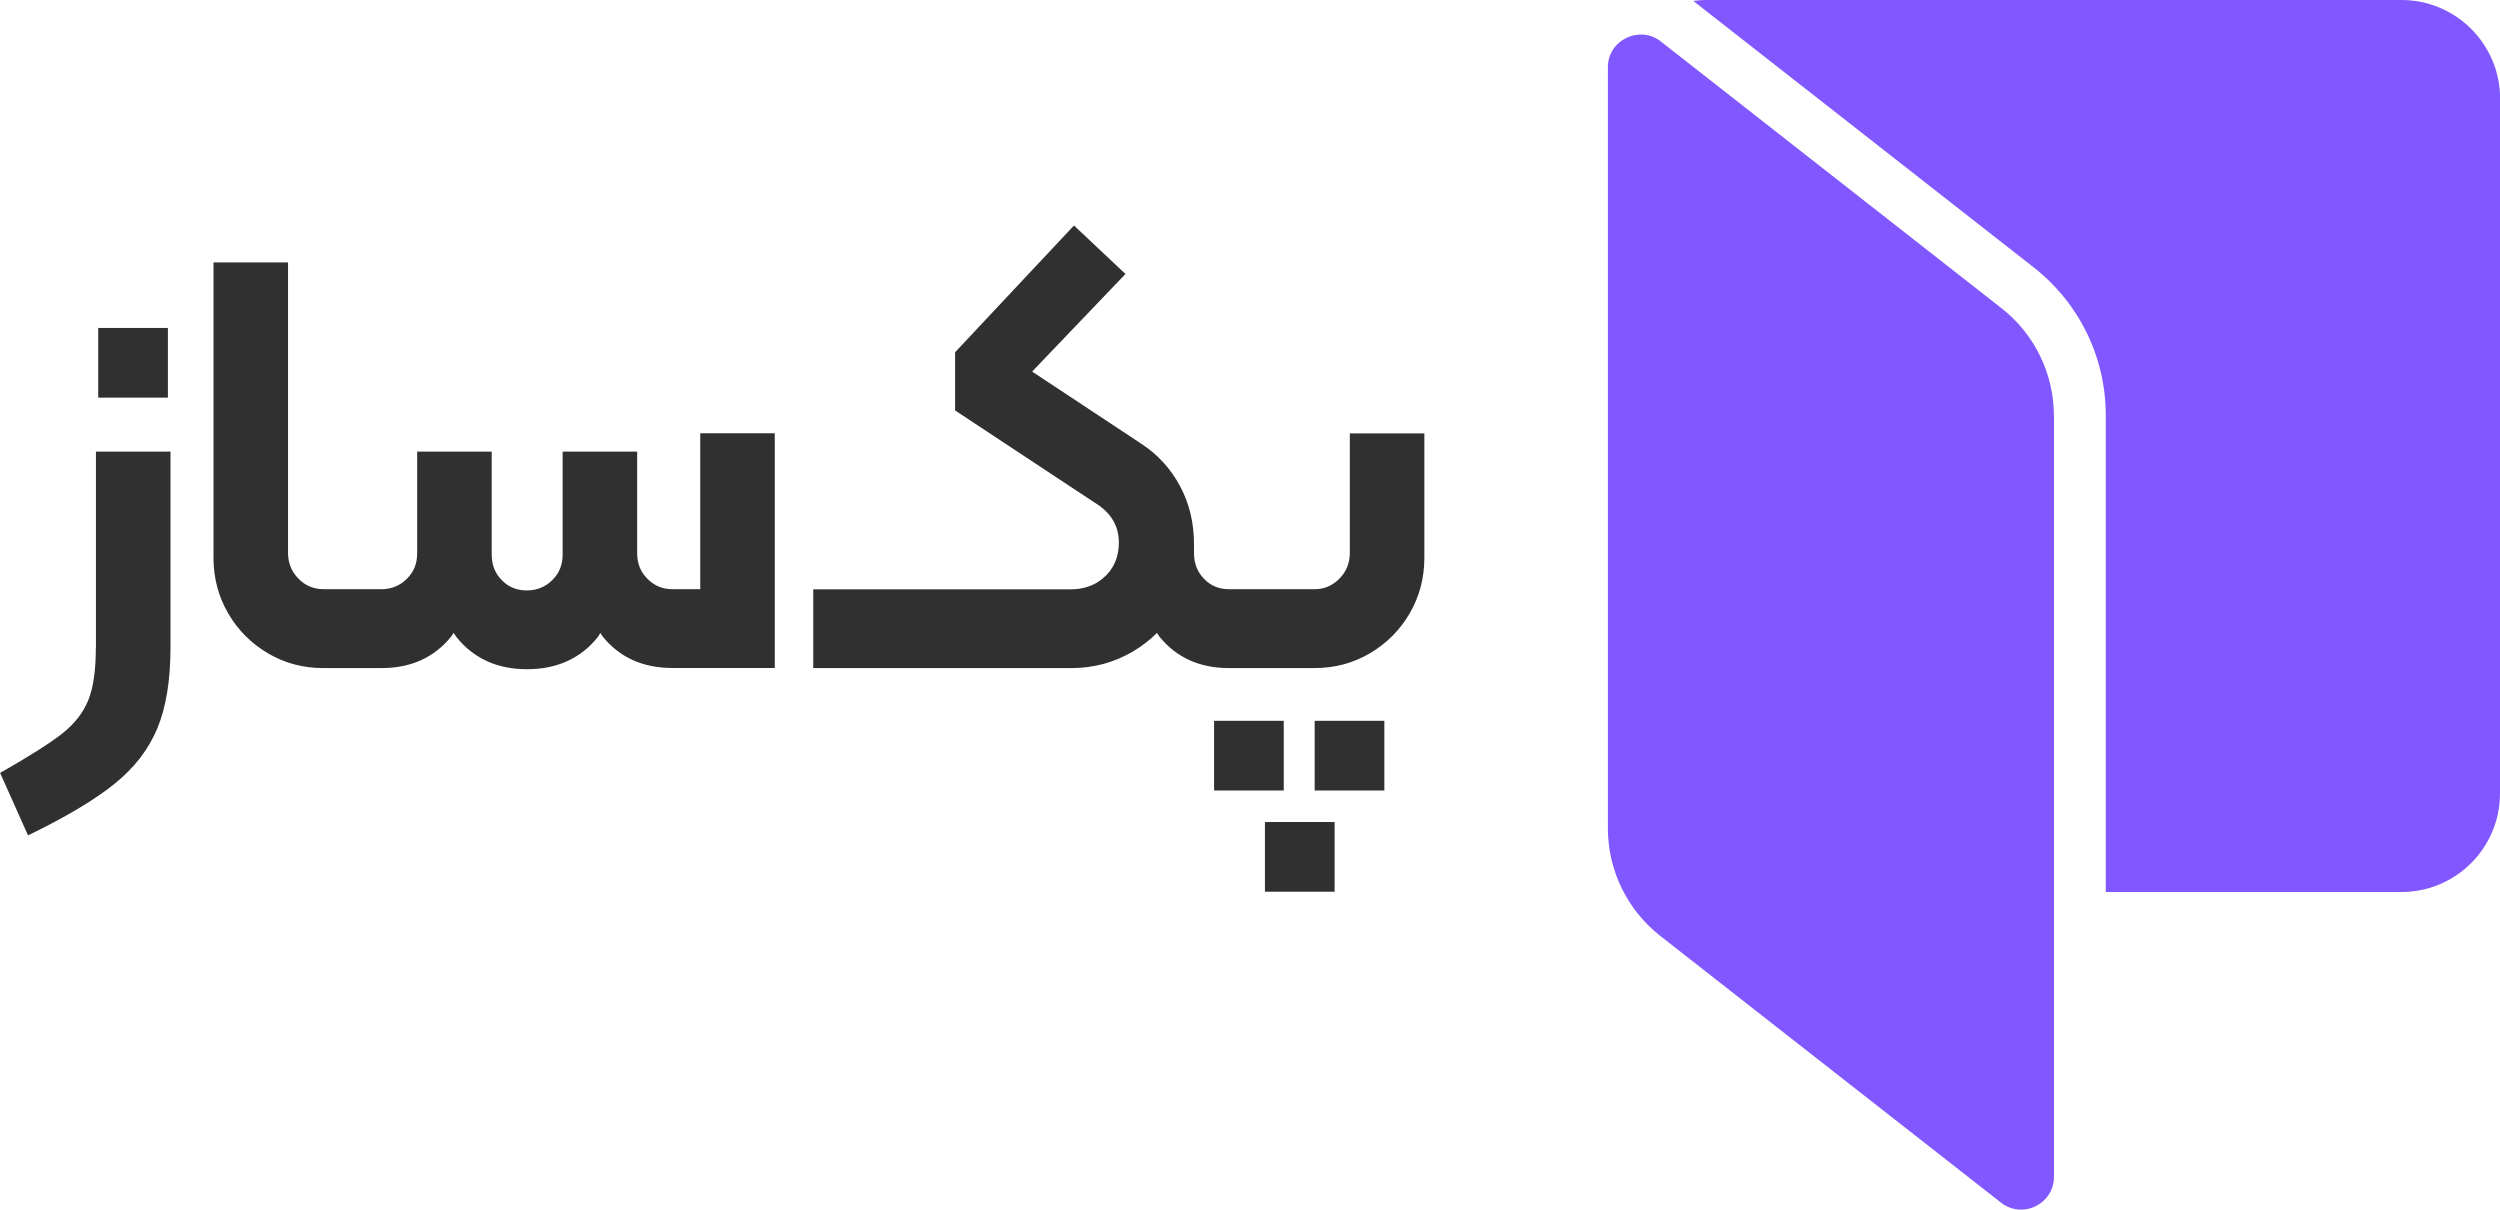
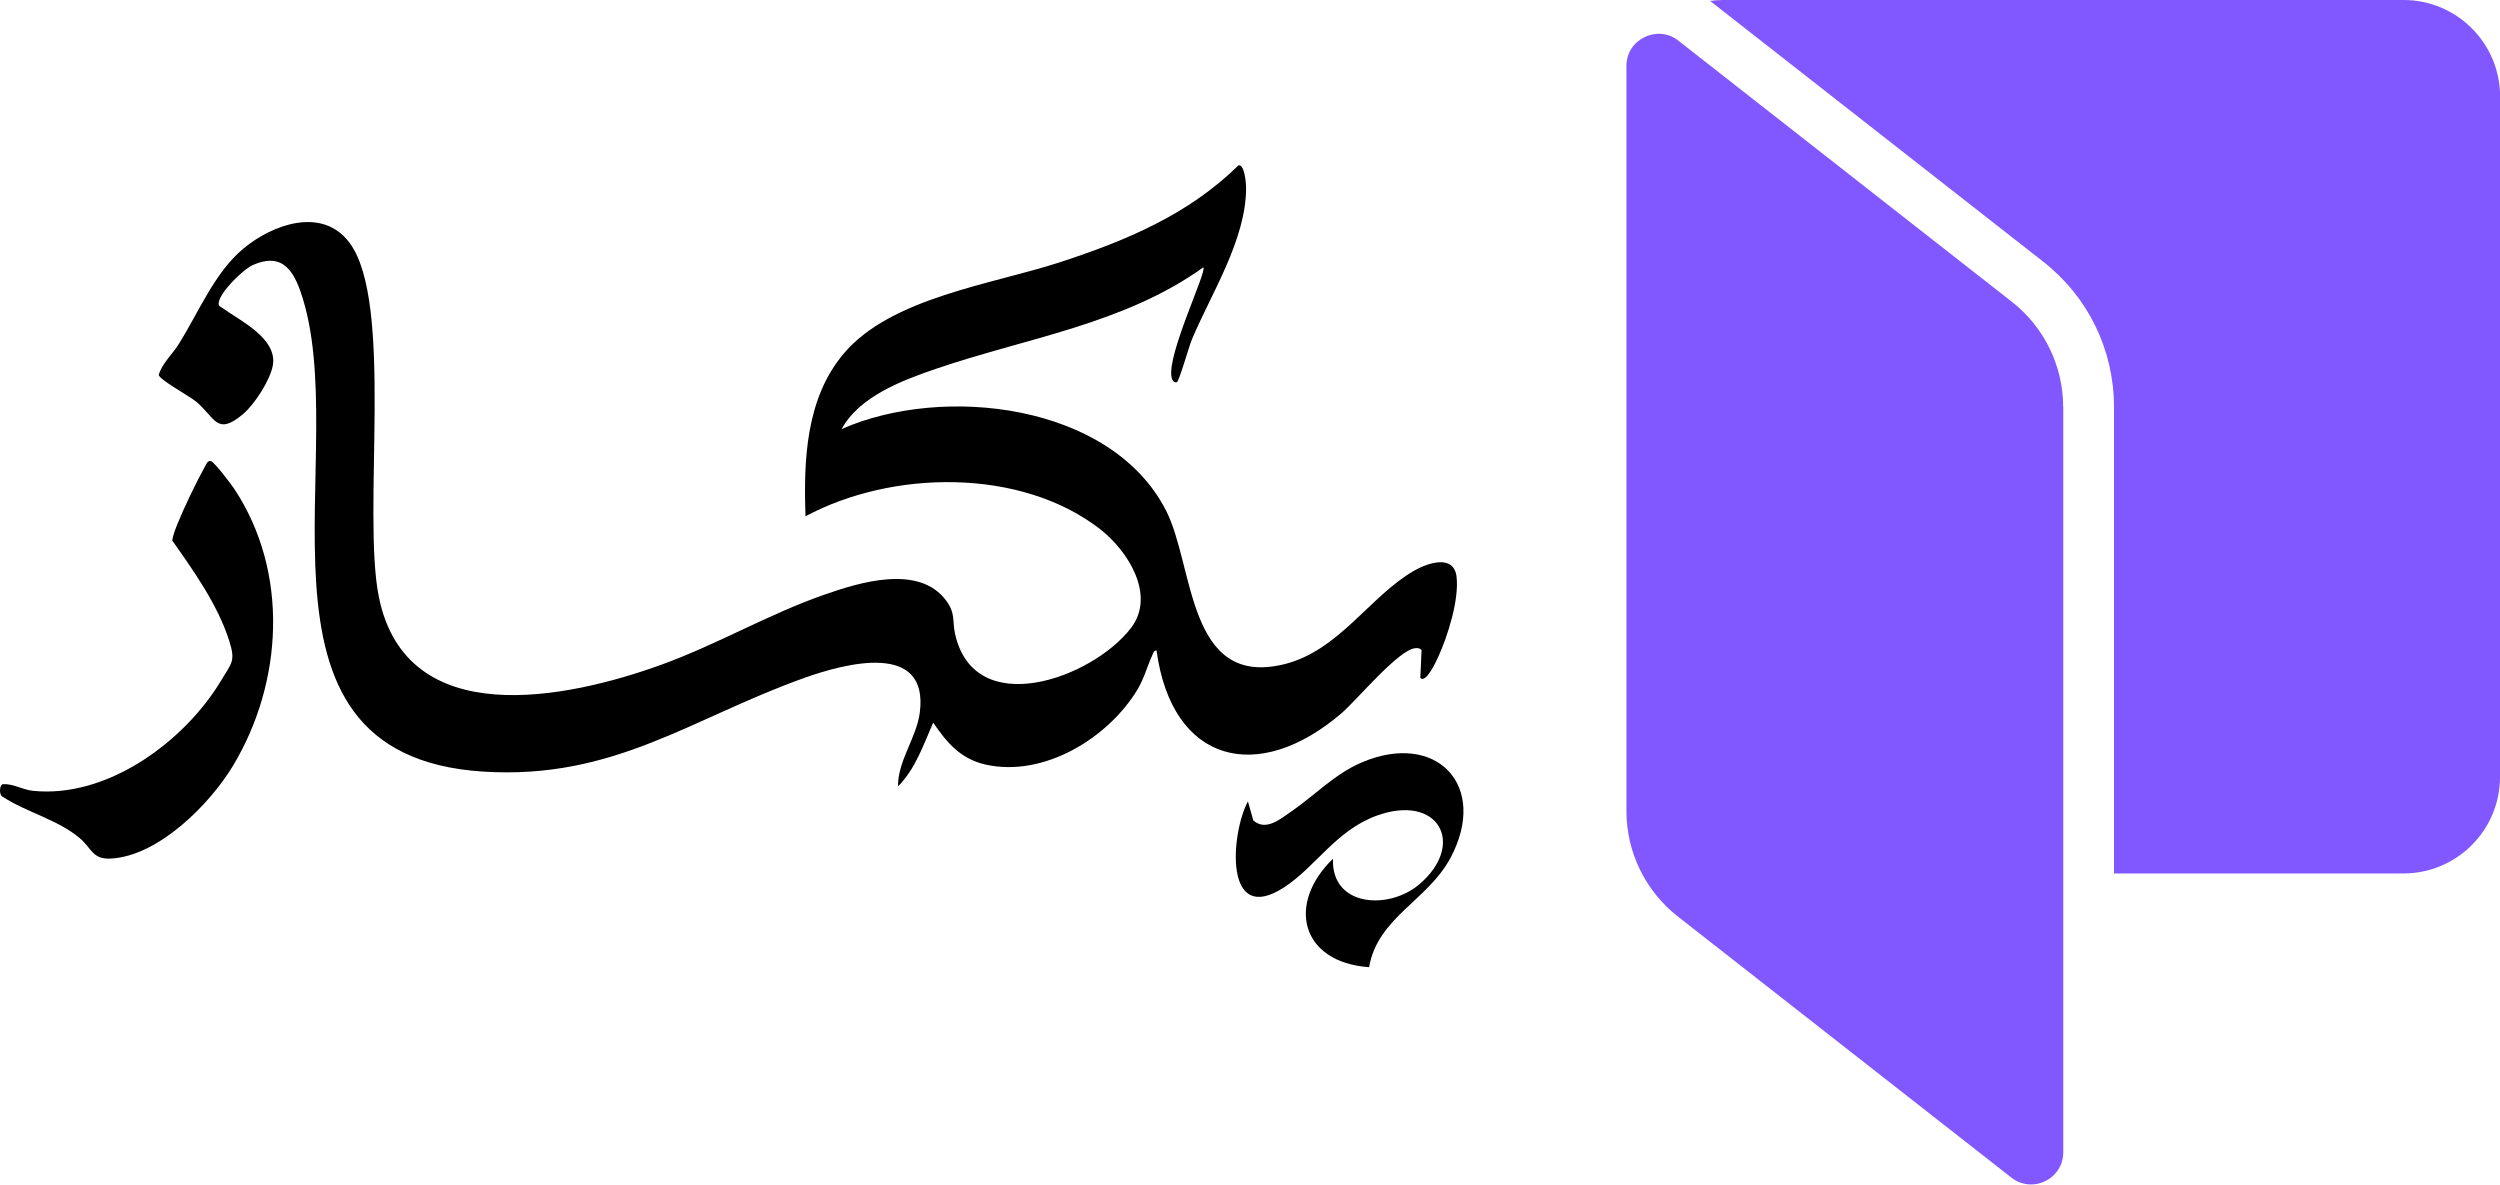
- <svg xmlns="http://www.w3.org/2000/svg" id="Layer_2" data-name="Layer 2" viewBox="0 0 241.81 117">
+ <svg xmlns="http://www.w3.org/2000/svg" id="Layer_2" data-name="Layer 2" viewBox="0 0 246.95 117">
  <defs>
    <style>
      .cls-1 {
-         fill: #303030;
-       }
- 
-       .cls-2 {
        fill: #8158ff;
      }
    </style>
  </defs>
  <g id="Layer_1-2" data-name="Layer 1">
    <g>
-       <path class="cls-2" d="M241.81,9.54v67.2c0,5.27-4.27,9.54-9.54,9.54h-28.59v-46.08c0-5.64-2.55-10.87-6.99-14.35L163.78.09c.42-.06.85-.09,1.29-.09h67.21c5.27,0,9.54,4.28,9.54,9.54Z" />
-       <path class="cls-2" d="M198.67,40.21v73.61c0,1.88-1.54,3.18-3.19,3.18-.66,0-1.34-.21-1.94-.68l-32.96-25.8c-3.19-2.51-5.06-6.34-5.06-10.4V6.51c-.01-2.67,3.12-4.1,5.12-2.5,0,0,32.95,25.8,32.95,25.8,3.2,2.5,5.07,6.34,5.07,10.4Z" />
+       <path class="cls-1" d="M246.95,9.54v67.2c0,5.27-4.27,9.54-9.54,9.54h-28.59v-46.08c0-5.64-2.55-10.87-6.99-14.35L168.92.09c.42-.06.85-.09,1.29-.09h67.21c5.27,0,9.54,4.28,9.54,9.54Z" />
+       <path class="cls-1" d="M203.81,40.21v73.61c0,1.88-1.54,3.18-3.19,3.18-.66,0-1.34-.21-1.94-.68l-32.96-25.8c-3.19-2.51-5.06-6.34-5.06-10.4V6.51c-.01-2.67,3.12-4.1,5.12-2.5,0,0,32.95,25.8,32.95,25.8,3.2,2.5,5.07,6.34,5.07,10.4Z" />
    </g>
    <g>
-       <path class="cls-1" d="M9.27,62.62c0,2.19-.24,3.89-.73,5.1-.49,1.21-1.33,2.29-2.52,3.23s-3.2,2.21-6.01,3.81l2.7,6.04c3.64-1.76,6.42-3.42,8.36-4.98,1.94-1.56,3.32-3.36,4.16-5.4s1.26-4.63,1.26-7.8v-18.94h-7.21v18.94Z" />
-       <rect class="cls-1" x="9.5" y="31.72" width="6.74" height="6.74" />
-       <path class="cls-1" d="M67.73,56.99h-2.7c-.94,0-1.74-.33-2.4-1-.67-.66-1-1.49-1-2.46v-9.85h-7.21v9.97c0,.98-.33,1.8-1,2.46-.67.66-1.49,1-2.46,1s-1.79-.33-2.43-1c-.65-.66-.97-1.49-.97-2.46v-9.97h-7.21v9.85c0,.98-.33,1.8-1,2.46-.67.66-1.49,1-2.46,1h-5.57c-.98,0-1.8-.34-2.46-1.03-.67-.68-1-1.52-1-2.49v-28.09h-7.21v28.56c0,1.96.47,3.74,1.41,5.37.94,1.62,2.22,2.91,3.84,3.87,1.62.96,3.41,1.44,5.37,1.44h5.63c2.85,0,5.1-1.02,6.74-3.05.09-.11.15-.24.24-.36.11.15.2.33.32.47,1.66,2.03,3.92,3.05,6.77,3.05s5.16-1.02,6.8-3.05c.12-.14.2-.31.3-.46.08.11.14.23.22.34,1.64,2.03,3.89,3.05,6.74,3.05h9.91v-22.7h-7.21v15.07Z" />
-       <rect class="cls-1" x="117.43" y="69.72" width="6.74" height="6.74" />
-       <rect class="cls-1" x="127.16" y="69.72" width="6.74" height="6.74" />
-       <rect class="cls-1" x="122.35" y="79.51" width="6.74" height="6.74" />
-       <path class="cls-1" d="M103.64,64.62c2.15,0,4.13-.54,5.95-1.61.86-.51,1.63-1.11,2.32-1.79.08.11.14.24.23.35,1.64,2.03,3.89,3.05,6.74,3.05h8.27c1.95,0,3.74-.48,5.37-1.44,1.62-.96,2.9-2.25,3.84-3.87.94-1.62,1.41-3.41,1.41-5.37v-12.02h-7.21v11.55c0,.98-.33,1.81-1,2.49-.66.68-1.47,1.03-2.4,1.03h-8.27c-.98,0-1.79-.33-2.43-1-.64-.66-.97-1.49-.97-2.46v-.88c0-2.07-.45-3.95-1.35-5.63-.9-1.68-2.15-3.05-3.75-4.1l-10.56-6.98,9.03-9.44-4.98-4.69-11.5,12.26v5.63l13.49,8.91c1.56.94,2.35,2.23,2.35,3.87,0,1.46-.53,2.63-1.59,3.5-.84.69-1.91,1.02-2.99,1.02h-24.98s0,7.62,0,7.62h24.99Z" />
+       <path d="M118.86,26.41c-7.83,5.62-17.53,6.98-26.43,10.03-3.31,1.13-7.57,2.74-9.29,5.94,9.98-4.41,26.58-2.55,32.02,8.01,2.84,5.51,2.06,17.59,11.7,15.22,5.4-1.33,8.46-6.73,12.83-9.24,1.37-.78,3.93-1.64,4.19.61s-.86,5.82-1.8,7.88c-.18.4-1.21,2.68-1.78,2.11l.12-2.74c-.15-.22-.38-.22-.62-.2-1.62.11-5.78,5.13-7.27,6.41-8.24,7.08-16.77,4.99-18.29-6.2-.3.03-.33.31-.43.52-.52,1.12-.78,2.24-1.46,3.37-2.91,4.8-9.25,8.67-14.97,7.4-2.48-.55-3.84-2.15-5.2-4.15-.96,2.19-1.75,4.56-3.47,6.3-.05-2.49,1.83-4.81,2.15-7.3.9-7.05-7.33-4.87-11.4-3.42-11.19,3.99-18.81,10.08-31.73,9.26-25.38-1.62-12.57-31.92-18.07-47.49-.83-2.34-2.04-3.71-4.66-2.56-.99.43-3.31,2.72-3.4,3.76-.03.3.12.32.32.46,1.76,1.27,5.51,3.03,5.03,5.71-.26,1.45-1.82,3.87-2.96,4.82-2.61,2.18-2.73.32-4.62-1.25-.68-.56-3.65-2.18-3.69-2.64.33-1.14,1.35-2.03,1.99-3.06,1.94-3.1,3.53-7.06,6.39-9.43s7.72-4.14,10.42-.62c4.5,5.86,1.25,26.74,2.95,35.08,2.73,13.32,18.54,10.05,27.9,6.66,5.47-1.98,10.57-4.98,16.02-6.89,3.5-1.23,9.39-3.07,12.09.53.98,1.31.61,2,.9,3.31,1.91,8.61,13.56,4.41,17.38-.58,2.48-3.24-.31-7.63-3.05-9.76-7.85-6.09-20.58-5.85-29.1-1.27-.2-5.53.03-11.65,3.78-16.08,4.66-5.52,14.63-6.83,21.27-8.99s12.78-4.74,17.72-9.6c.6-.13.75,1.79.75,2.21,0,5.18-3.46,10.45-5.37,15.03-.27.64-1.26,4.15-1.48,4.19-.32.07-.47-.25-.52-.53-.42-2.3,3.5-10.38,3.15-10.82Z" />
+       <path d="M.2,78.67c-.3-.23-.25-1.14.08-1.21,1.01-.06,1.95.54,2.91.65,7.38.8,15.07-4.87,18.69-10.95,1.03-1.73,1.4-1.84.76-3.87-1.13-3.55-3.51-6.9-5.63-9.9.1-.58.32-1.15.54-1.69.63-1.56,1.91-4.22,2.73-5.68.12-.21.23-.54.55-.47.35.08,2,2.28,2.31,2.74,5.43,8.2,4.84,19.11-.13,27.36-2.29,3.8-7.36,8.92-12.08,9.16-1.79.09-1.86-.99-3.01-1.98-2.16-1.86-5.33-2.59-7.71-4.16Z" />
+       <path d="M135.24,95.54c-6.75-.48-8.18-6.25-3.57-10.71-.18,4.73,5.48,5.1,8.52,2.53,4.67-3.96,1.91-9.04-4.25-6.77-3.99,1.47-5.97,5.03-9.11,7.07-5.98,3.88-5.25-5.36-3.56-8.5l.53,1.88c1.24,1.1,2.67-.14,3.74-.87,2.31-1.59,4.3-3.71,6.93-4.84,7.42-3.19,12.63,2.28,8.8,9.43-2.26,4.21-7.19,5.87-8.03,10.78Z" />
    </g>
  </g>
</svg>
